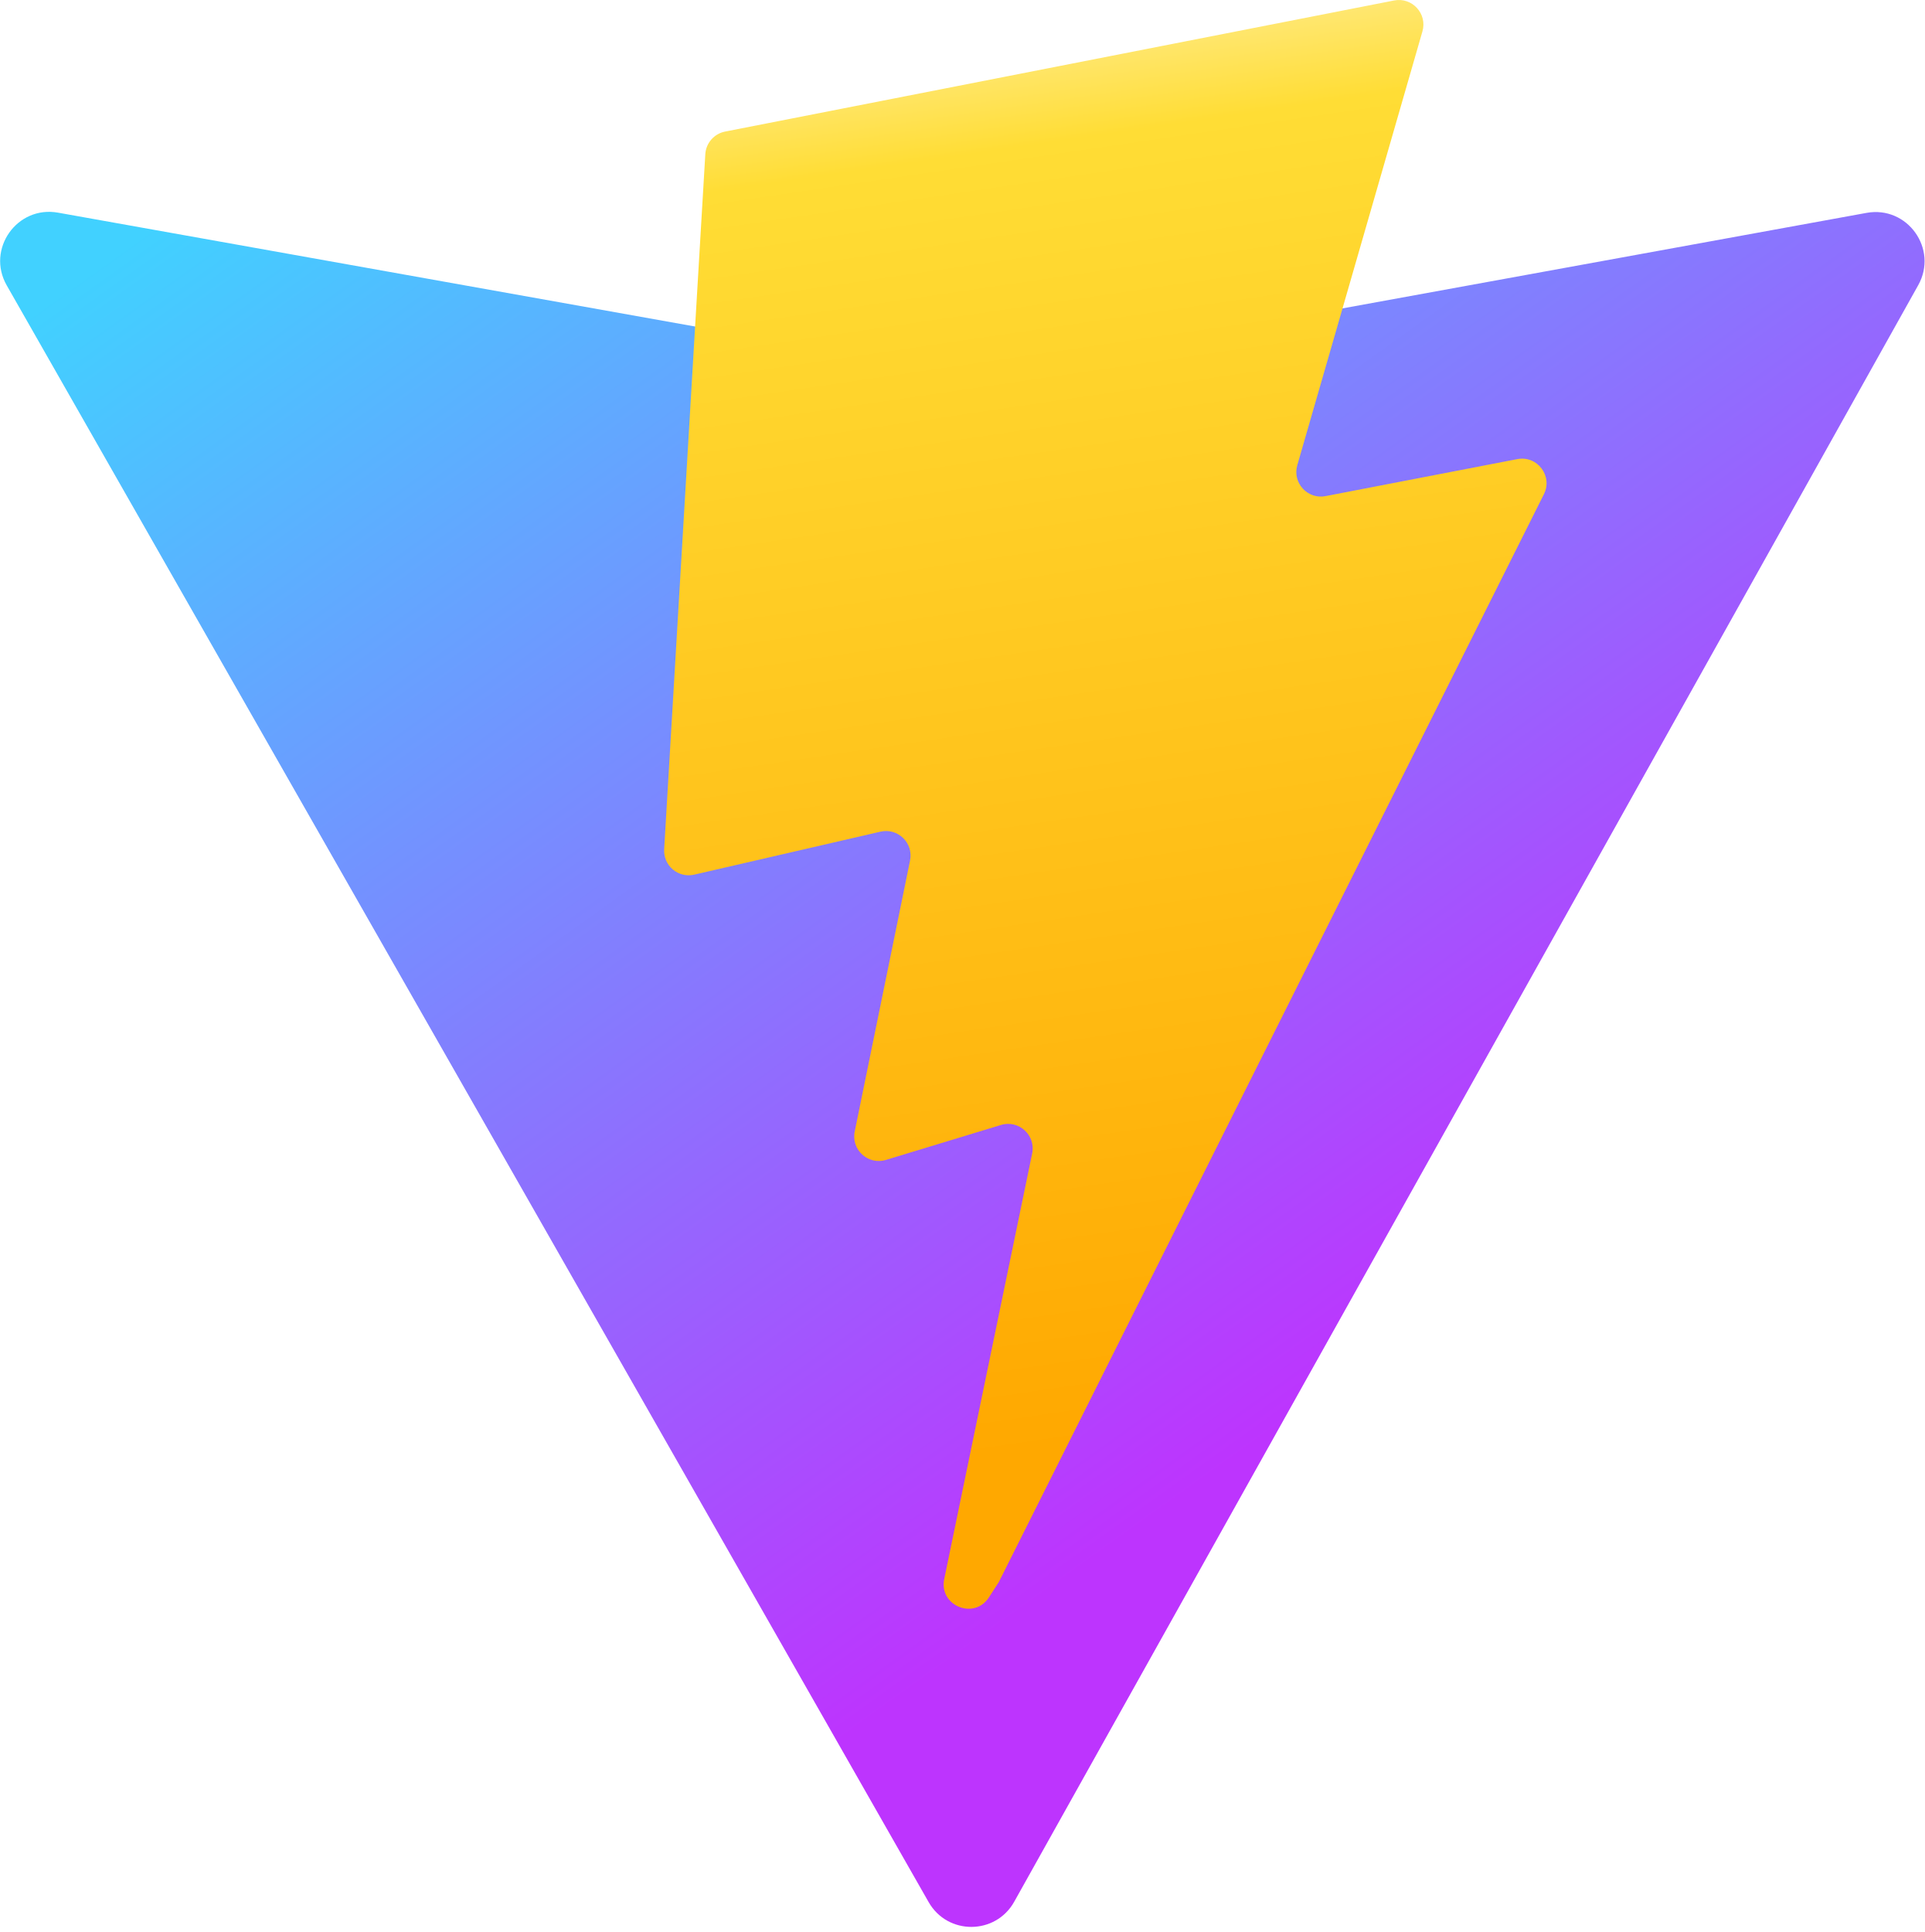
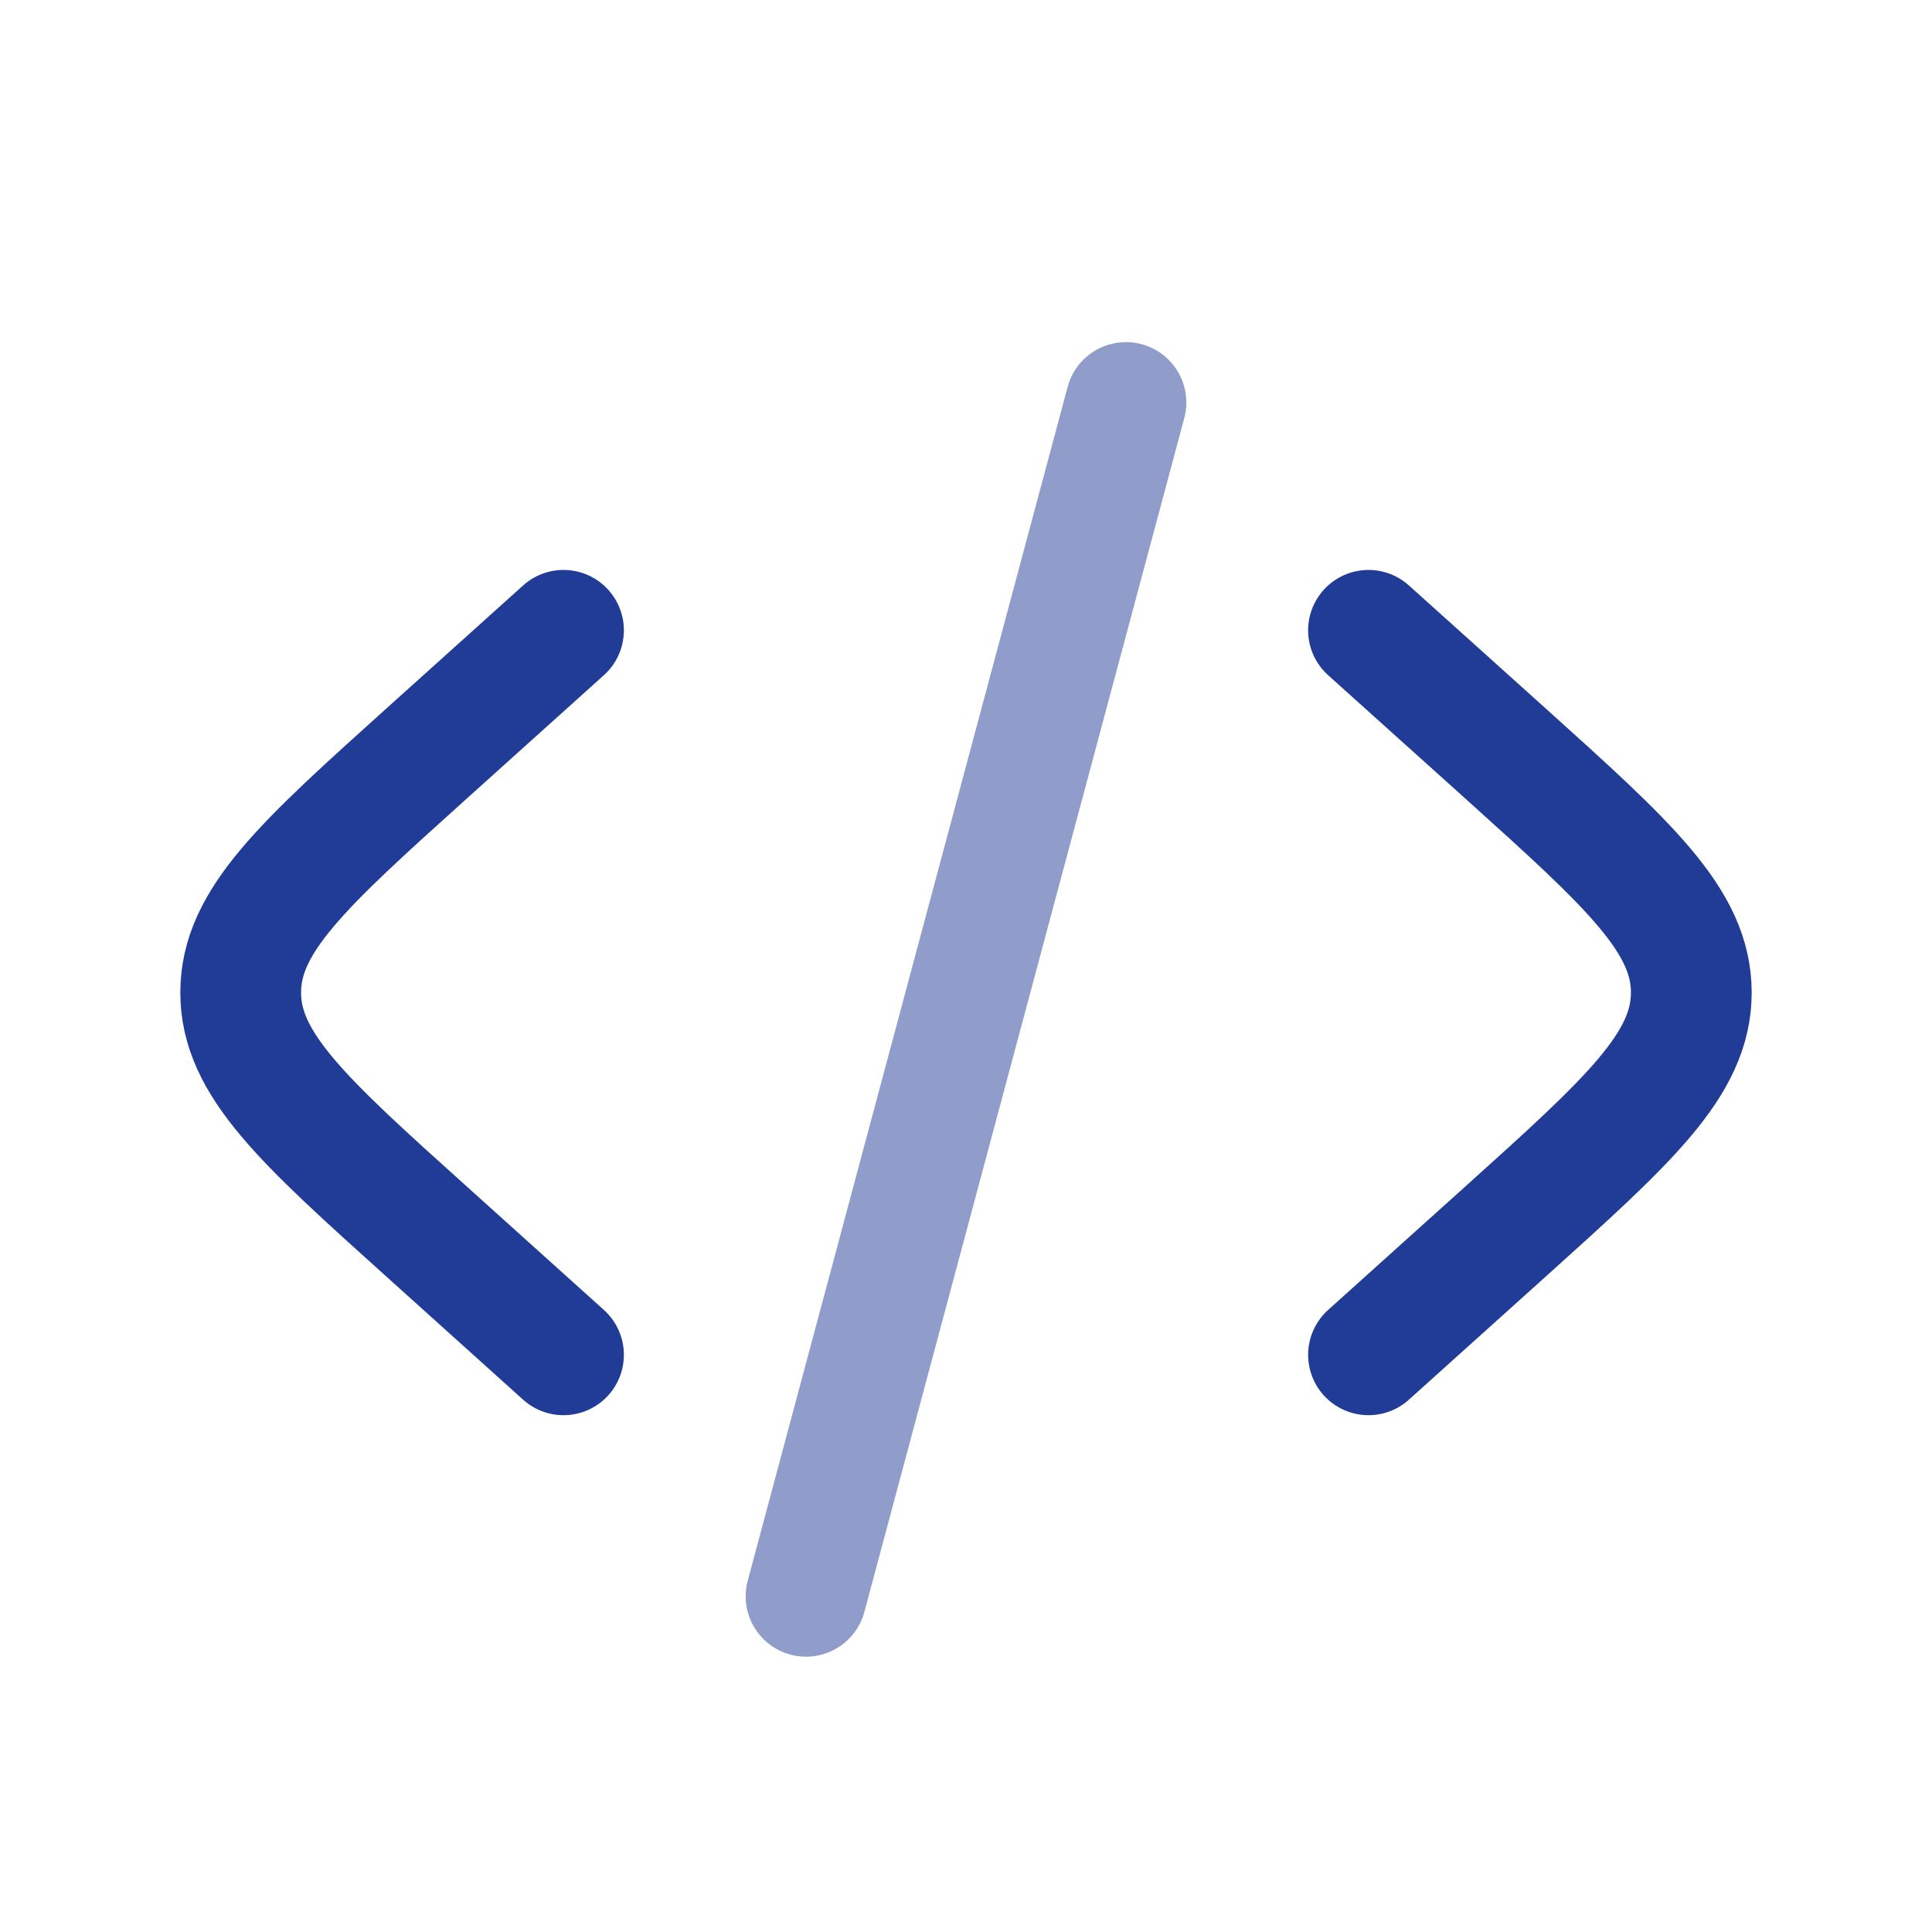
- <svg xmlns="http://www.w3.org/2000/svg" aria-hidden="true" role="img" class="iconify iconify--logos" width="31.88" height="32" preserveAspectRatio="xMidYMid meet" viewBox="0 0 256 257">
-   <defs>
-     <linearGradient id="IconifyId1813088fe1fbc01fb466" x1="-.828%" x2="57.636%" y1="7.652%" y2="78.411%">
-       <stop offset="0%" stop-color="#41D1FF" />
-       <stop offset="100%" stop-color="#BD34FE" />
-     </linearGradient>
-     <linearGradient id="IconifyId1813088fe1fbc01fb467" x1="43.376%" x2="50.316%" y1="2.242%" y2="89.03%">
-       <stop offset="0%" stop-color="#FFEA83" />
-       <stop offset="8.333%" stop-color="#FFDD35" />
-       <stop offset="100%" stop-color="#FFA800" />
-     </linearGradient>
-   </defs>
-   <path fill="url(#IconifyId1813088fe1fbc01fb466)" d="M255.153 37.938L134.897 252.976c-2.483 4.44-8.862 4.466-11.382.048L.875 37.958c-2.746-4.814 1.371-10.646 6.827-9.67l120.385 21.517a6.537 6.537 0 0 0 2.322-.004l117.867-21.483c5.438-.991 9.574 4.796 6.877 9.62Z" />
-   <path fill="url(#IconifyId1813088fe1fbc01fb467)" d="M185.432.063L96.44 17.501a3.268 3.268 0 0 0-2.634 3.014l-5.474 92.456a3.268 3.268 0 0 0 3.997 3.378l24.777-5.718c2.318-.535 4.413 1.507 3.936 3.838l-7.361 36.047c-.495 2.426 1.782 4.5 4.151 3.78l15.304-4.649c2.372-.72 4.652 1.36 4.15 3.788l-11.698 56.621c-.732 3.542 3.979 5.473 5.943 2.437l1.313-2.028l72.516-144.72c1.215-2.423-.88-5.186-3.54-4.672l-25.505 4.922c-2.396.462-4.435-1.77-3.759-4.114l16.646-57.705c.677-2.35-1.37-4.583-3.769-4.113Z" />
+ <svg xmlns="http://www.w3.org/2000/svg" viewBox="0 0 24 24" fill="none" stroke="#3d5cb8">
+   <g id="SVGRepo_bgCarrier" stroke-width="0" />
+   <g id="SVGRepo_tracerCarrier" stroke-linecap="round" stroke-linejoin="round" />
+   <g id="SVGRepo_iconCarrier">
+     <path d="M17 7.83L18.697 9.356C20.239 10.745 21.01 11.439 21.01 12.33C21.01 13.22 20.239 13.915 18.697 15.303L17 16.83" stroke="#213c97" stroke-width="1.5" stroke-linecap="round" />
+     <path opacity="0.5" d="M13.987 5L10.013 19.83" stroke="#213c97" stroke-width="1.5" stroke-linecap="round" />
+     <path d="M7 7.83L5.304 9.356C3.761 10.745 2.99 11.439 2.99 12.33C2.99 13.22 3.761 13.915 5.304 15.303L7 16.83" stroke="#213c97" stroke-width="1.5" stroke-linecap="round" />
+   </g>
</svg>
